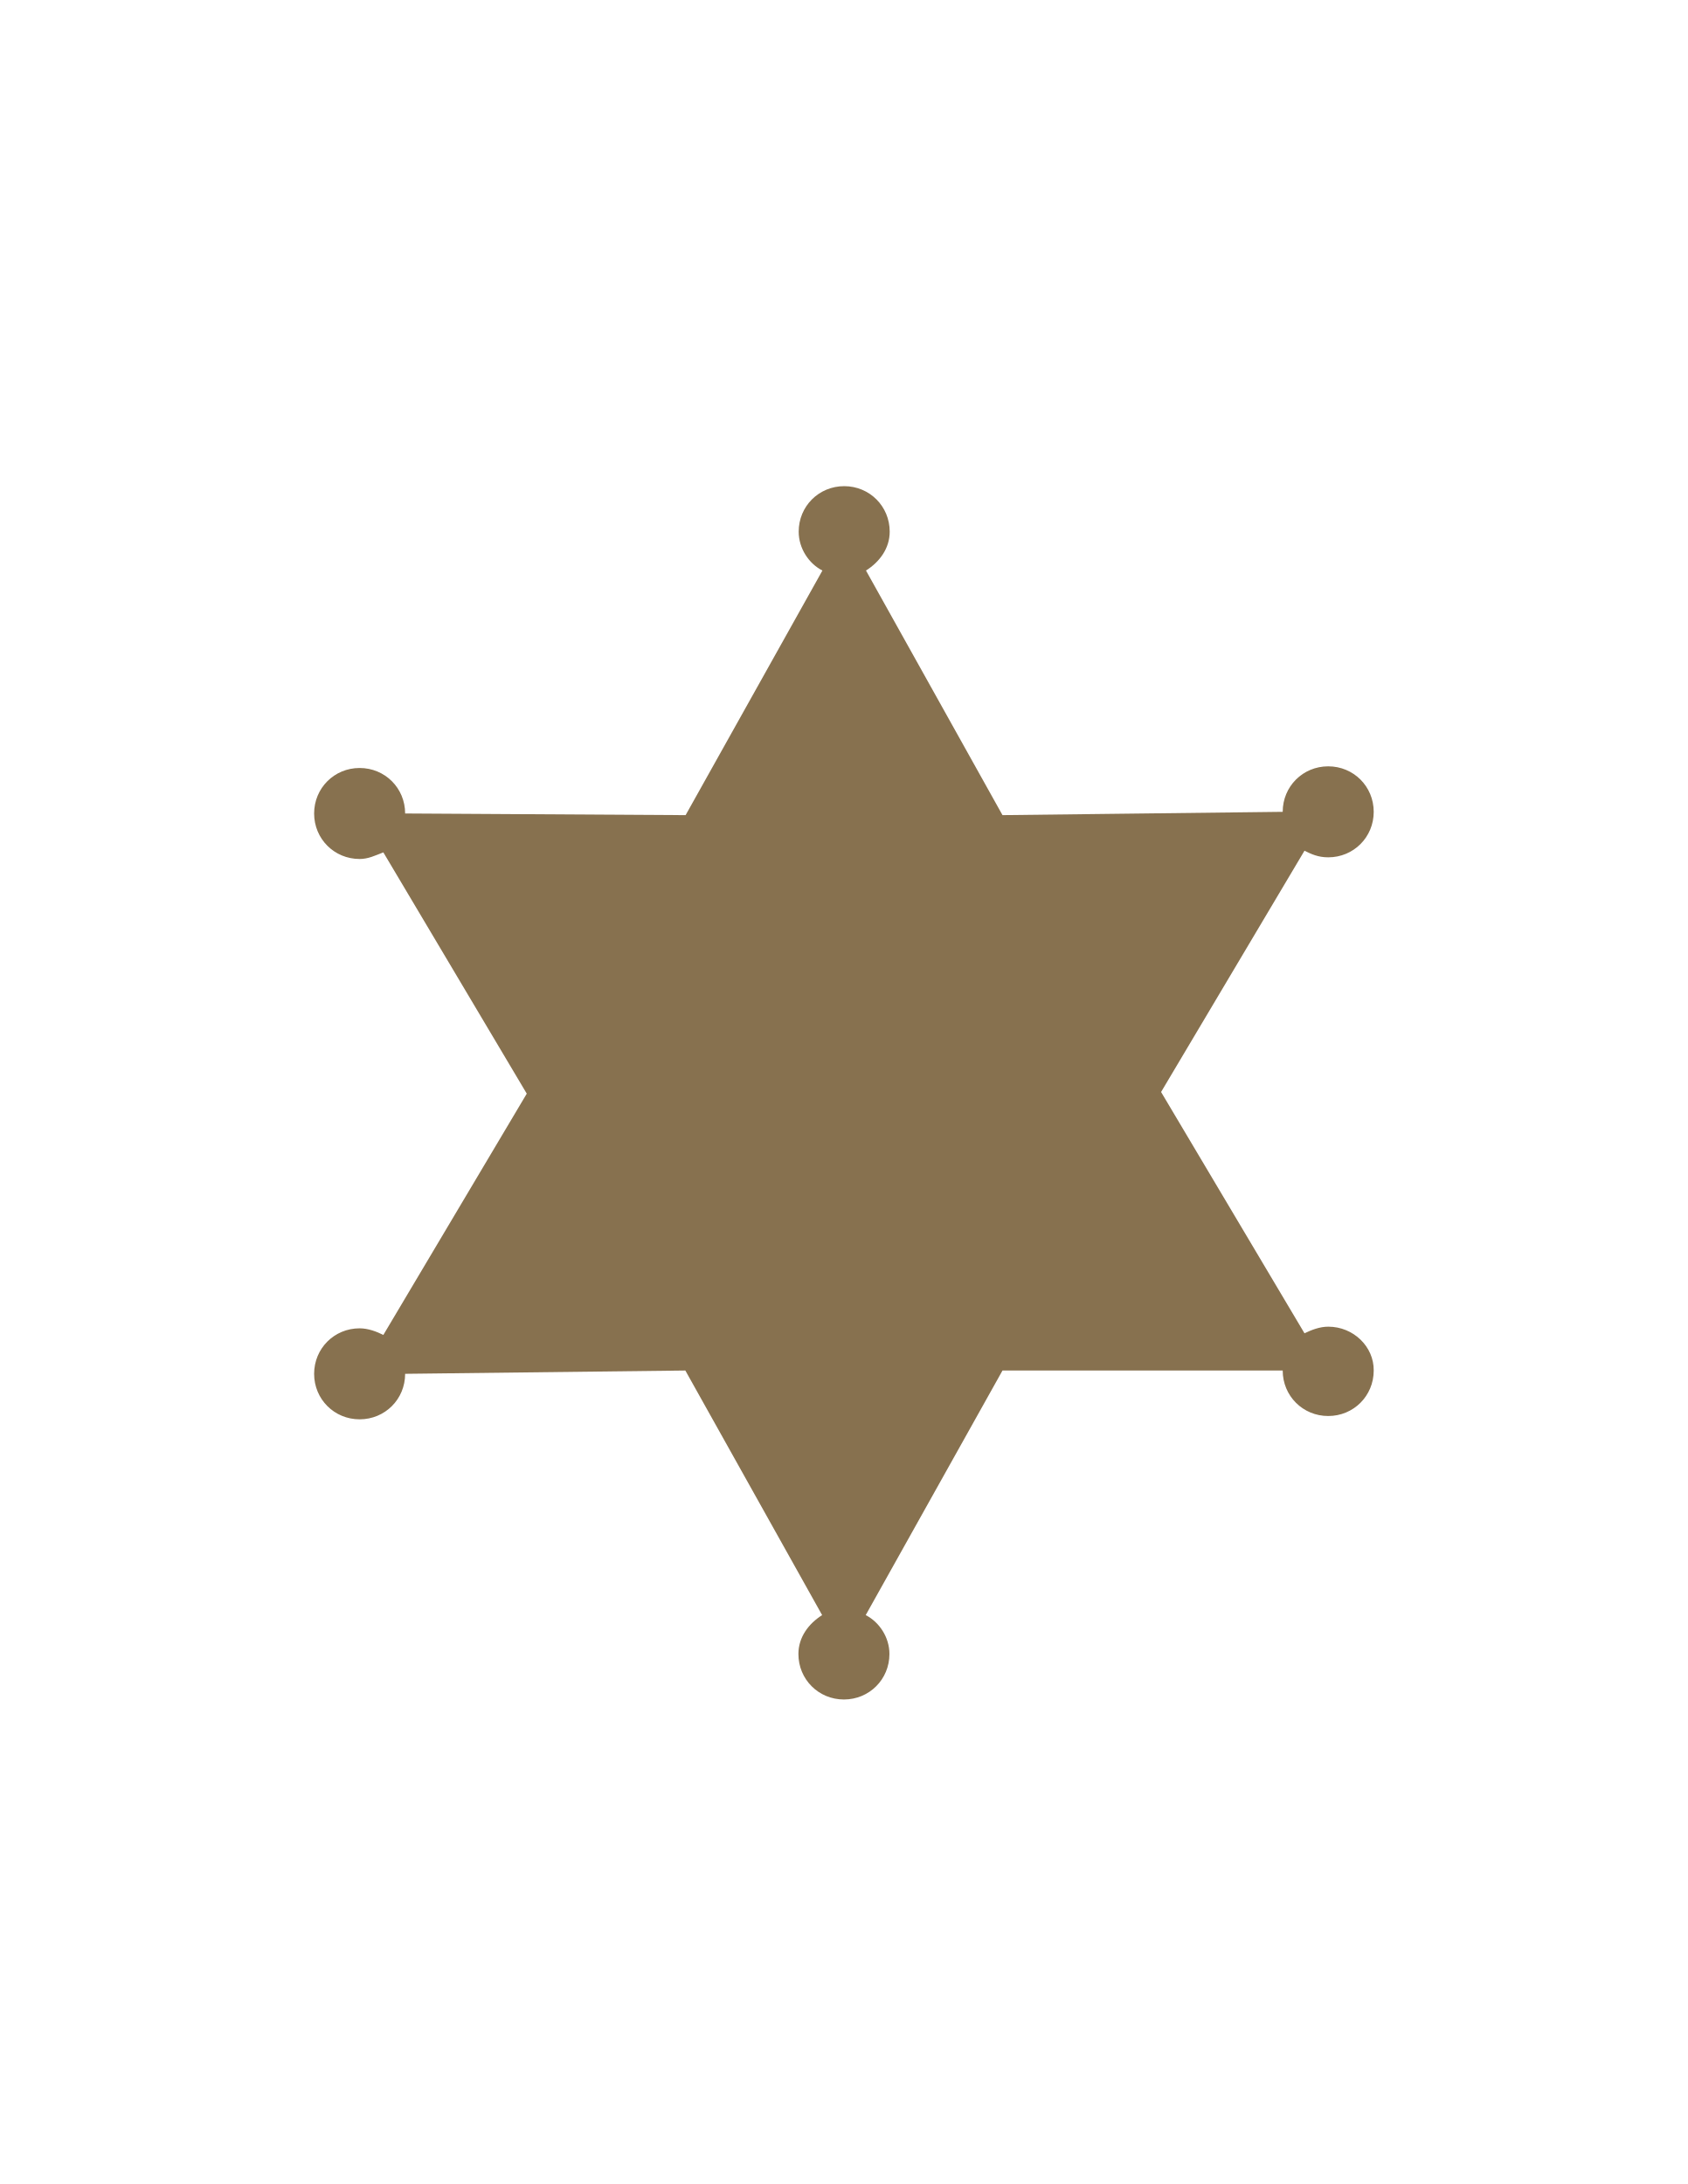
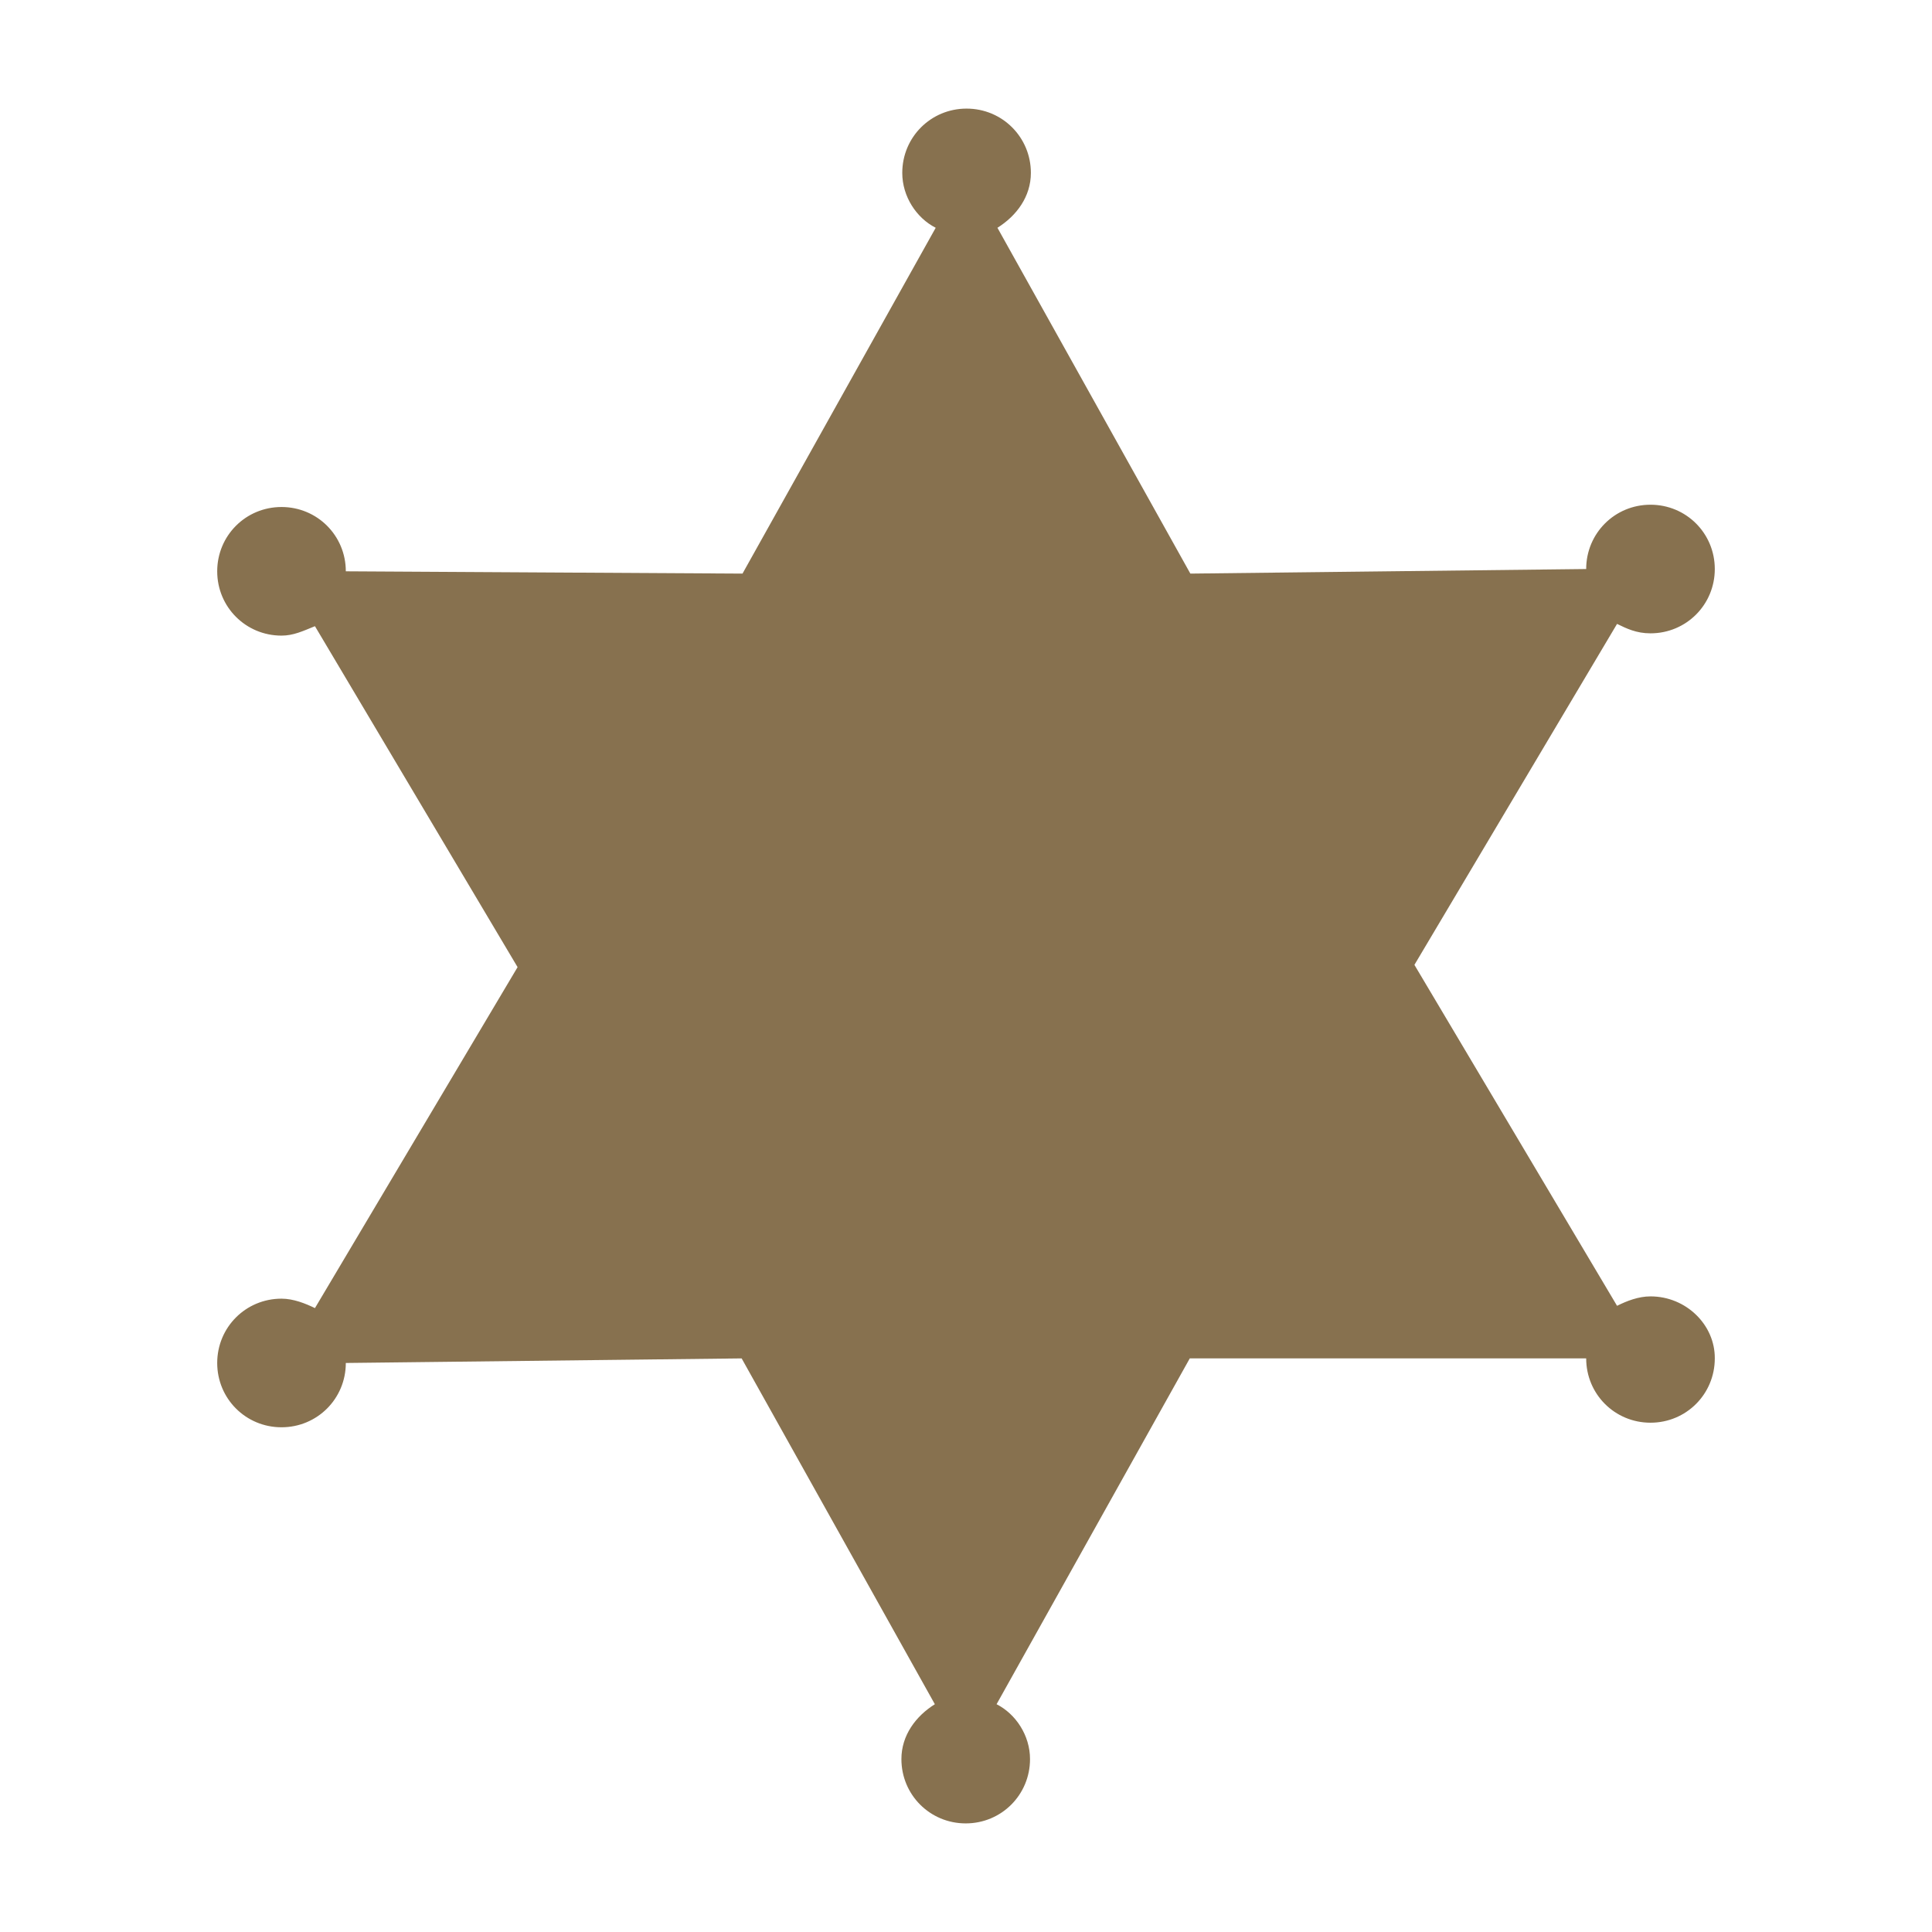
- <svg xmlns="http://www.w3.org/2000/svg" version="1.1" id="Layer_1" x="0px" y="0px" viewBox="0 0 612 792" style="enable-background:new 0 0 612 792;" xml:space="preserve">
-   <style type="text/css">
- 	.st0{fill:#87714F;}
- </style>
+ <svg xmlns="http://www.w3.org/2000/svg" version="1.1" id="Layer_1" x="0px" y="0px" viewBox="642 206 676 676" enable-background="new 642 206 676 676" xml:space="preserve">
  <g id="Your_Icon">
-     <path class="st0" d="M481.6,481.1c-3.1,0-6.1,1.2-8.6,2.4l-52-87.5l52-87.5c2.4,1.2,4.9,2.4,8.6,2.4c9.2,0,16.5-7.3,16.5-16.5   c0-9.2-7.3-16.5-16.5-16.5c-9.2,0-16.5,7.3-16.5,16.5l0,0l-101.6,1.2L314,206.9c4.9-3.1,8.6-8,8.6-14.1c0-9.2-7.3-16.5-16.5-16.5   c-9.2,0-16.5,7.3-16.5,16.5c0,6.1,3.7,11.6,8.6,14.1l-49.6,88.7L146.9,295l0,0c0-9.2-7.3-16.5-16.5-16.5c-9.2,0-16.5,7.3-16.5,16.5   s7.3,16.5,16.5,16.5c3.1,0,5.5-1.2,8.6-2.4l52,87.5l-52,87.5c-2.4-1.2-5.5-2.4-8.6-2.4c-9.2,0-16.5,7.3-16.5,16.5   s7.3,16.5,16.5,16.5c9.2,0,16.5-7.3,16.5-16.5l0,0l101.6-1.2l49.6,88.7c-4.9,3.1-8.6,8-8.6,14.1c0,9.2,7.3,16.5,16.5,16.5   s16.5-7.3,16.5-16.5c0-6.1-3.7-11.6-8.6-14.1l49.6-88.7h101.6l0,0c0,9.2,7.3,16.5,16.5,16.5c9.2,0,16.5-7.3,16.5-16.5   C498.2,488.4,490.8,481.1,481.6,481.1z" />
+     <path fill="#87714F" d="M1219.5,659.6c-4.2,0-8.3,1.6-11.7,3.3l-70.9-119.3l70.9-119.3c3.3,1.6,6.7,3.3,11.7,3.3   c12.5,0,22.5-10,22.5-22.5s-10-22.5-22.5-22.5c-12.5,0-22.5,10-22.5,22.5l0,0l-138.5,1.6l-67.5-121c6.7-4.2,11.7-10.9,11.7-19.2   c0-12.5-10-22.5-22.5-22.5s-22.5,10-22.5,22.5c0,8.3,5,15.8,11.7,19.2l-67.6,121L763,405.9l0,0c0-12.5-10-22.5-22.5-22.5   c-12.5,0-22.5,10-22.5,22.5s10,22.5,22.5,22.5c4.2,0,7.5-1.6,11.7-3.3l70.9,119.3l-70.9,119.3c-3.3-1.6-7.5-3.3-11.7-3.3   c-12.5,0-22.5,10-22.5,22.5s10,22.5,22.5,22.5c12.5,0,22.5-10,22.5-22.5l0,0l138.5-1.6l67.6,121c-6.7,4.2-11.7,10.9-11.7,19.2   c0,12.5,10,22.5,22.5,22.5s22.5-10,22.5-22.5c0-8.3-5-15.8-11.7-19.2l67.6-121H1197l0,0c0,12.5,10,22.5,22.5,22.5   c12.5,0,22.5-10,22.5-22.5C1242.1,669.6,1232,659.6,1219.5,659.6z" />
  </g>
</svg>
